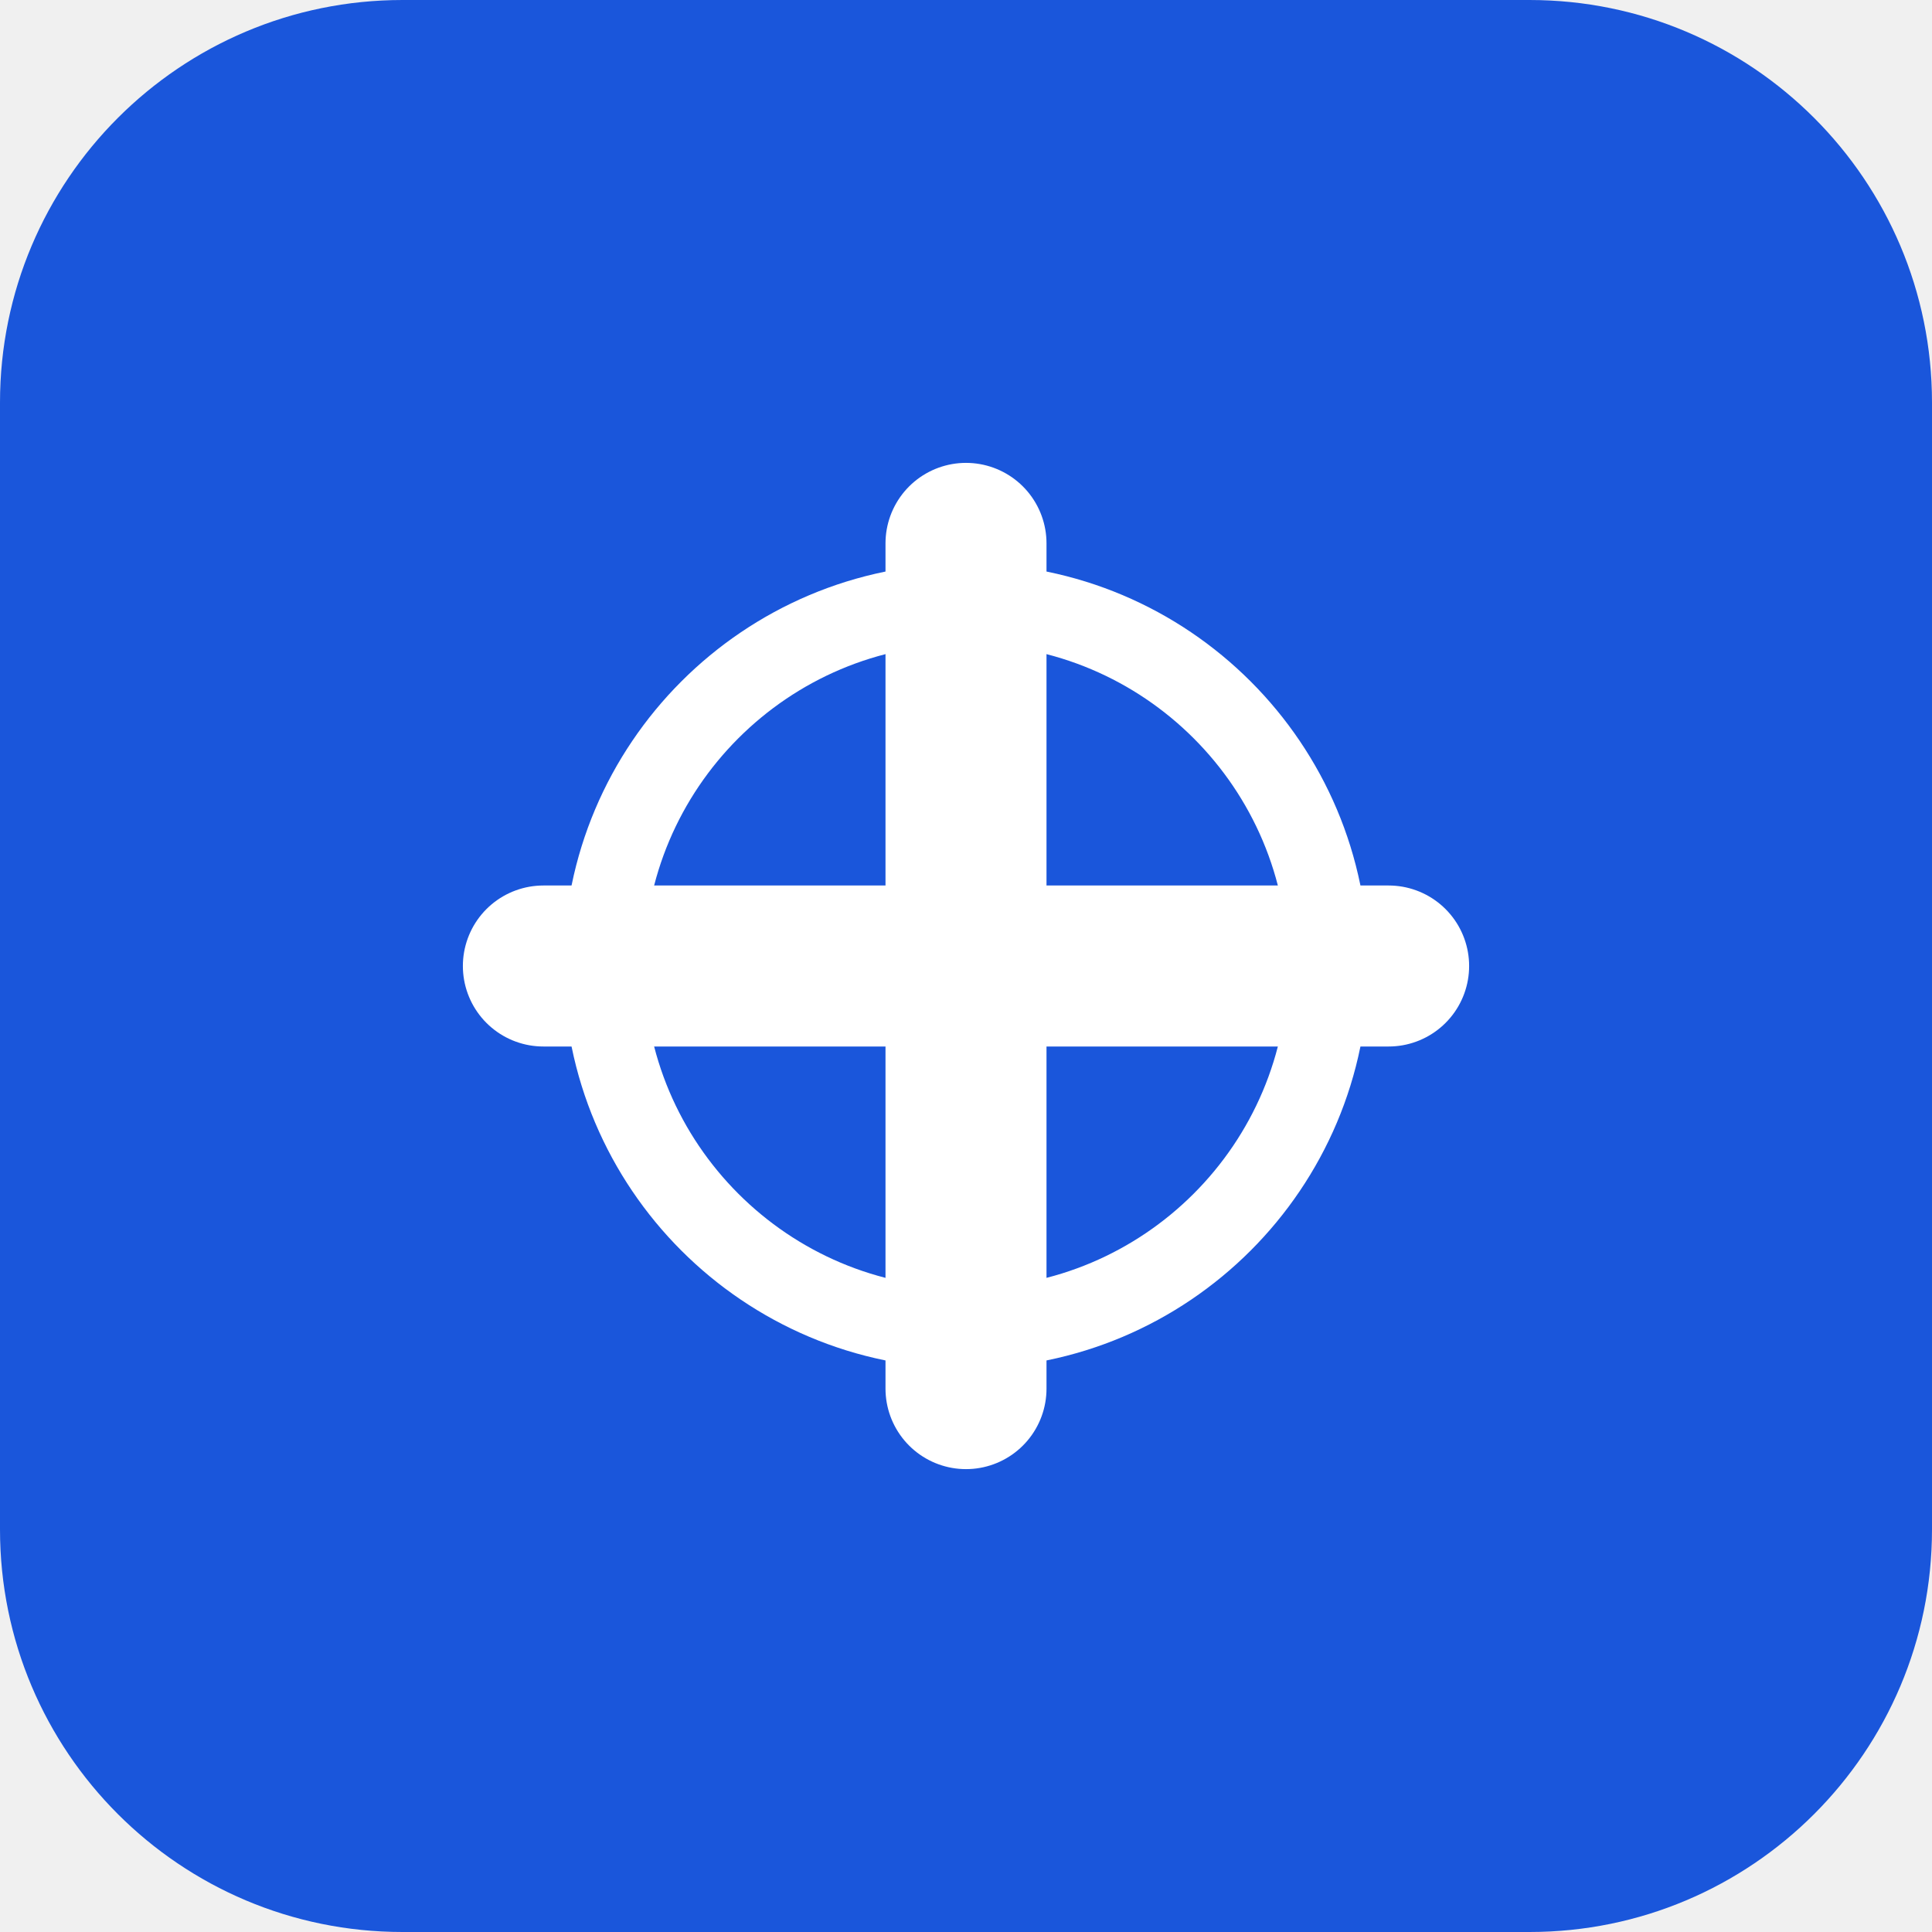
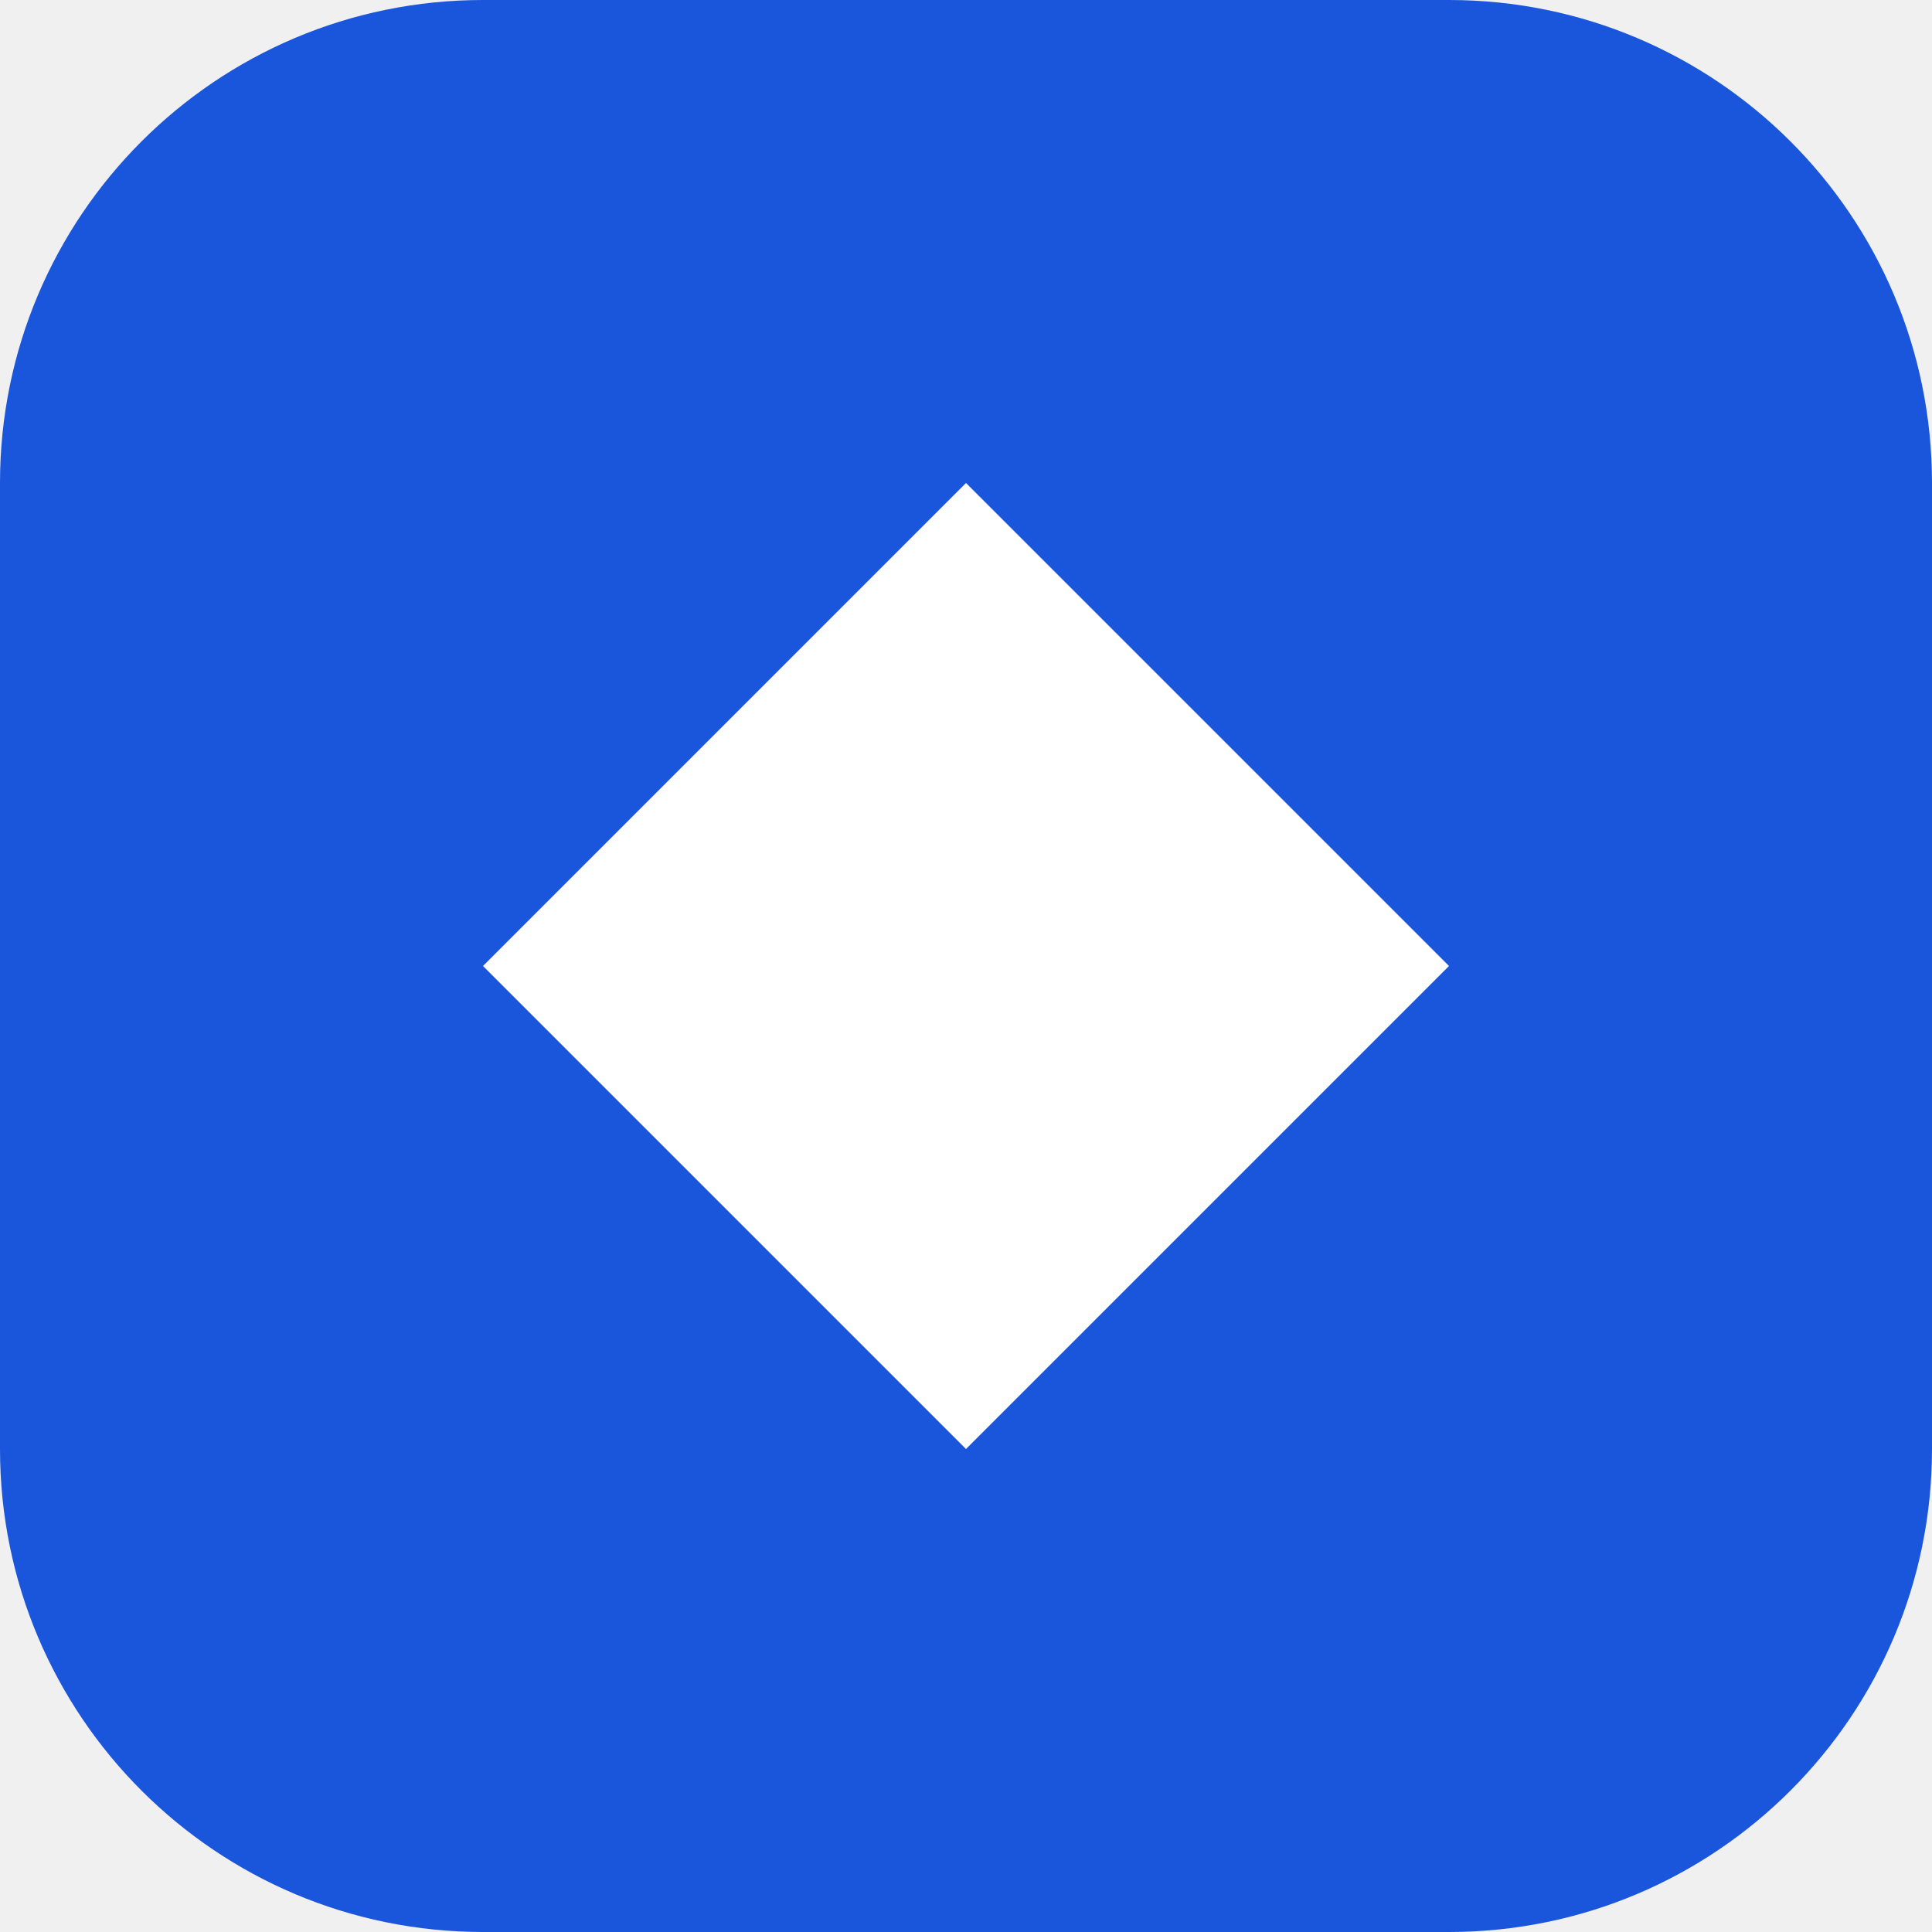
- <svg xmlns="http://www.w3.org/2000/svg" width="96" height="96" viewBox="0 0 96 96">
-   <rect width="96" height="96" fill="#1a56db" rx="20" ry="20" />
-   <path d="M48 27v42M27 48h42" stroke="#ffffff" stroke-width="8" stroke-linecap="round" />
-   <circle cx="48" cy="48" r="18" stroke="#ffffff" stroke-width="4" fill="none" />
+ <svg xmlns="http://www.w3.org/2000/svg" width="192" height="192" viewBox="0 0 192 192" fill="none">
+   <rect width="192" height="192" rx="48" fill="#1A56DB" />
+   <path d="M96 144L48 96C48 96 72 72 96 48C120 72 144 96 144 96L96 144Z" fill="white" />
</svg>
